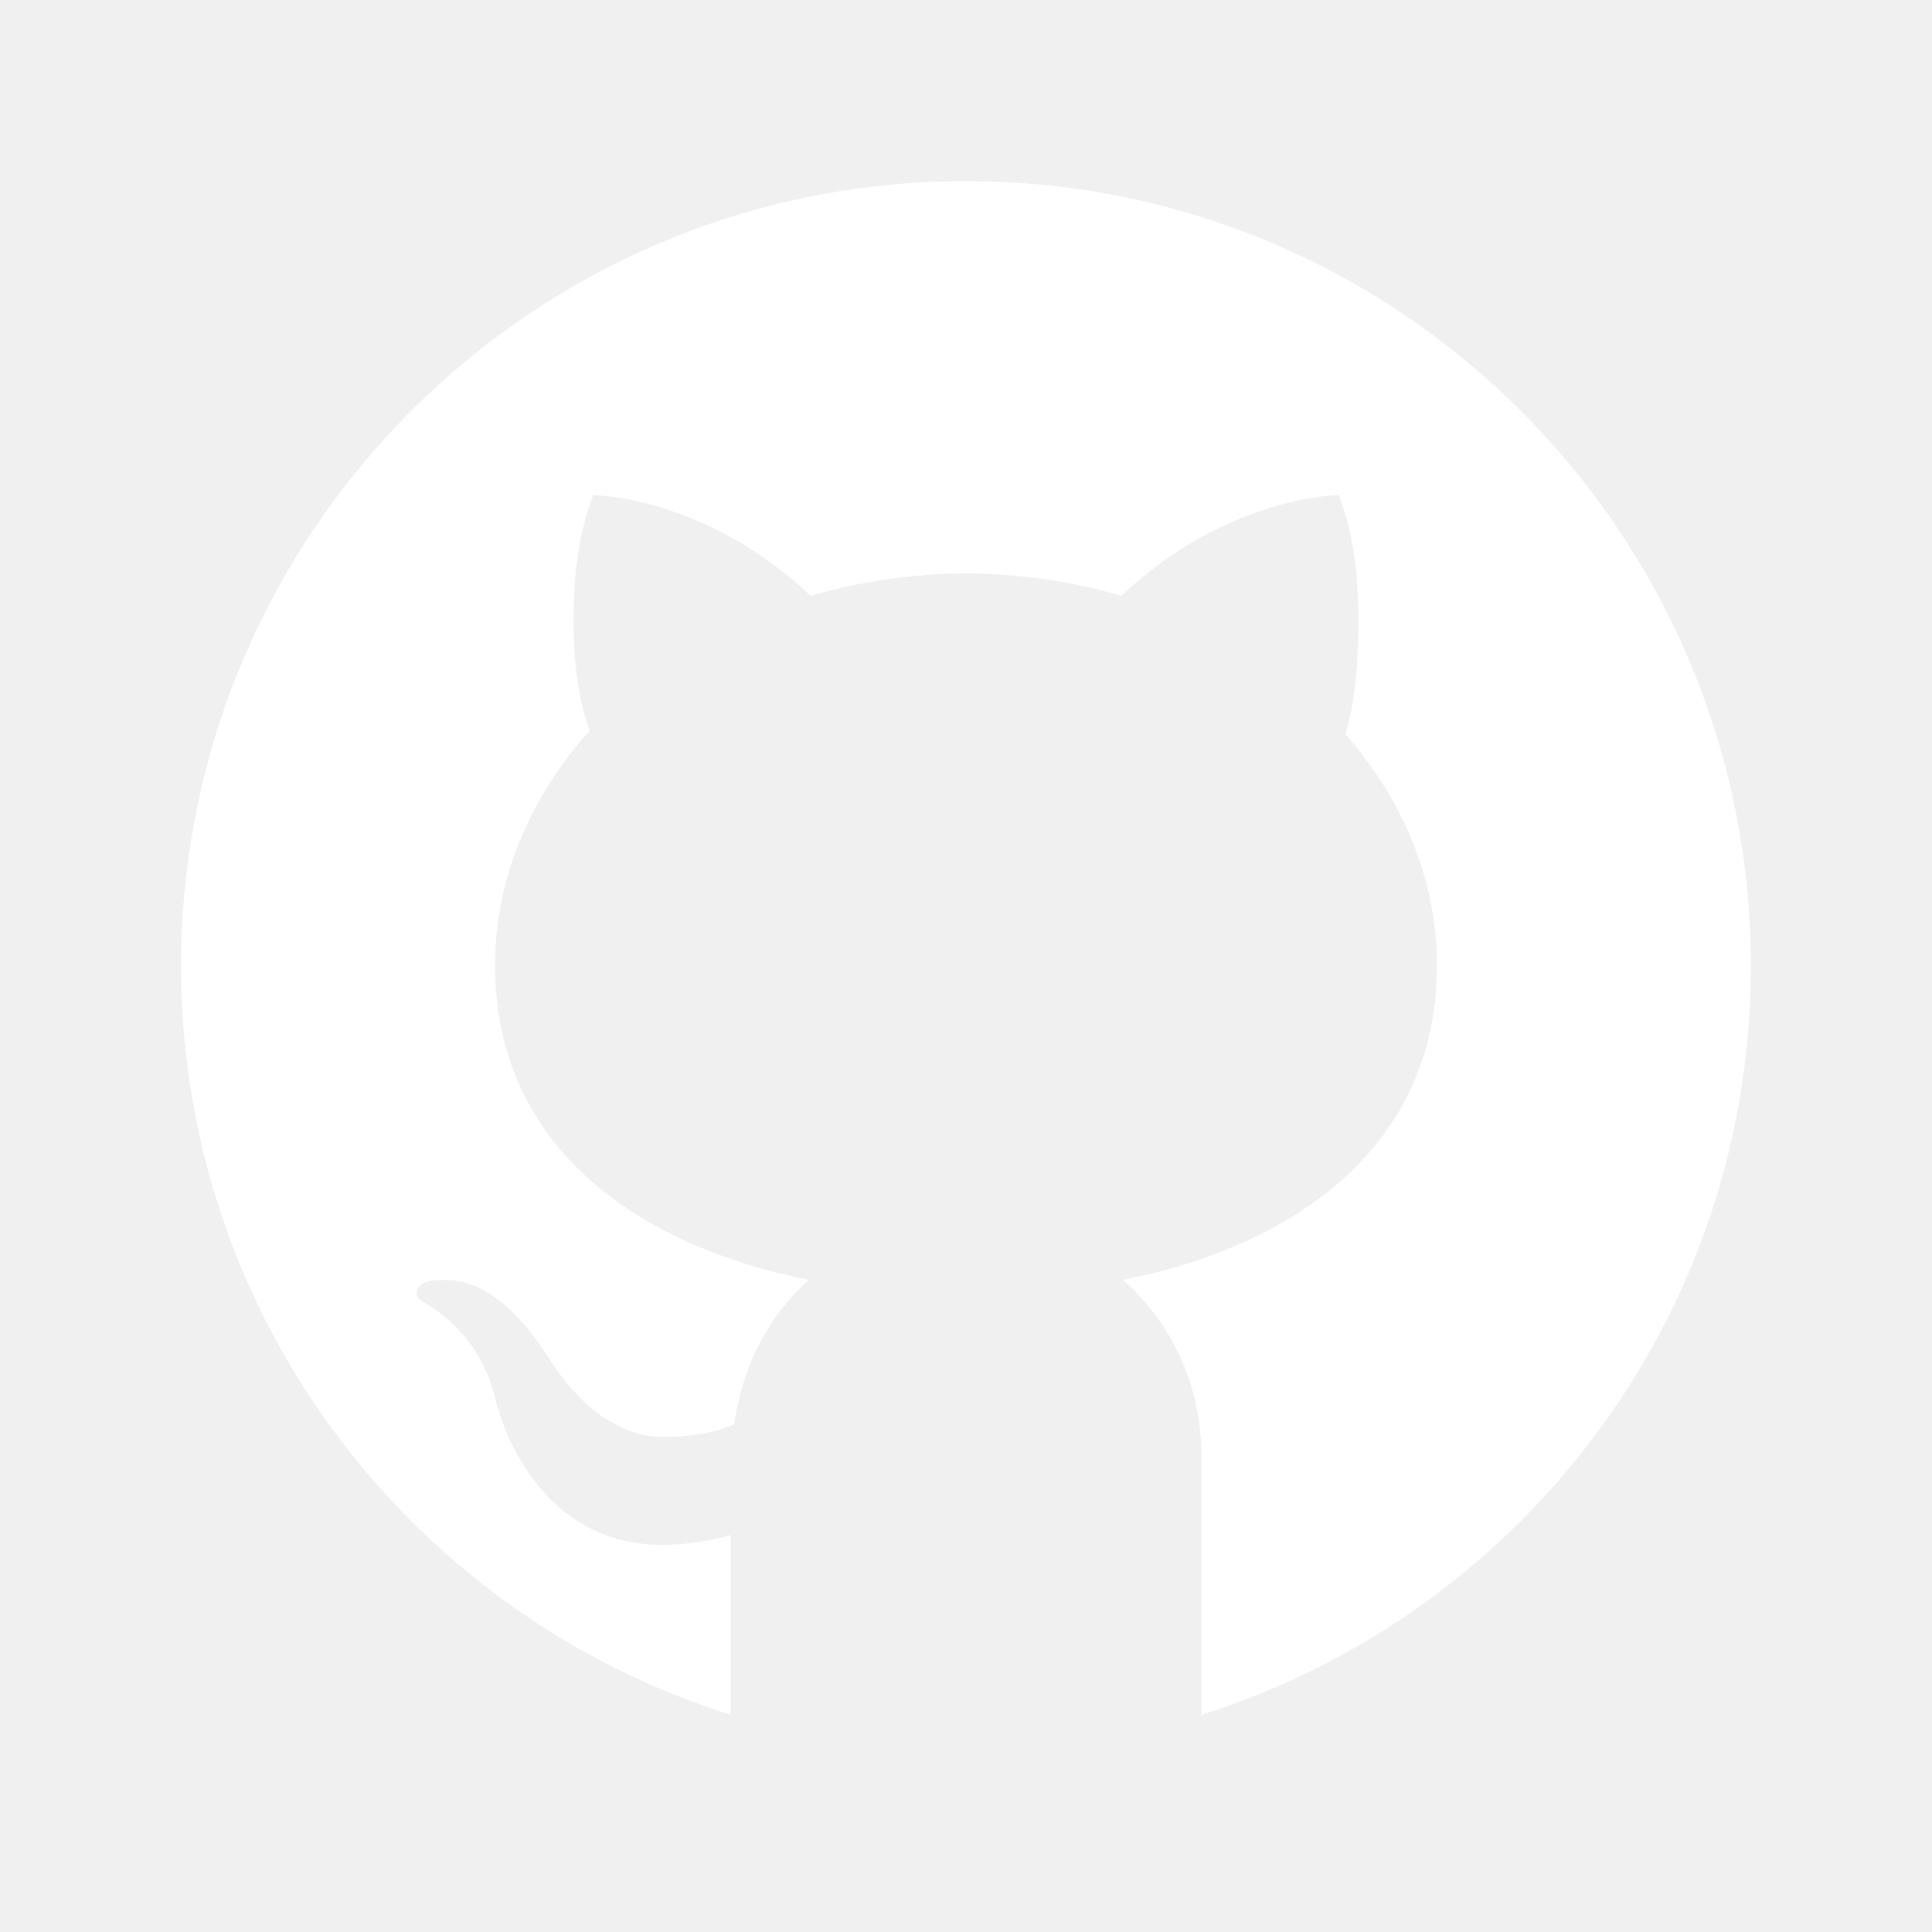
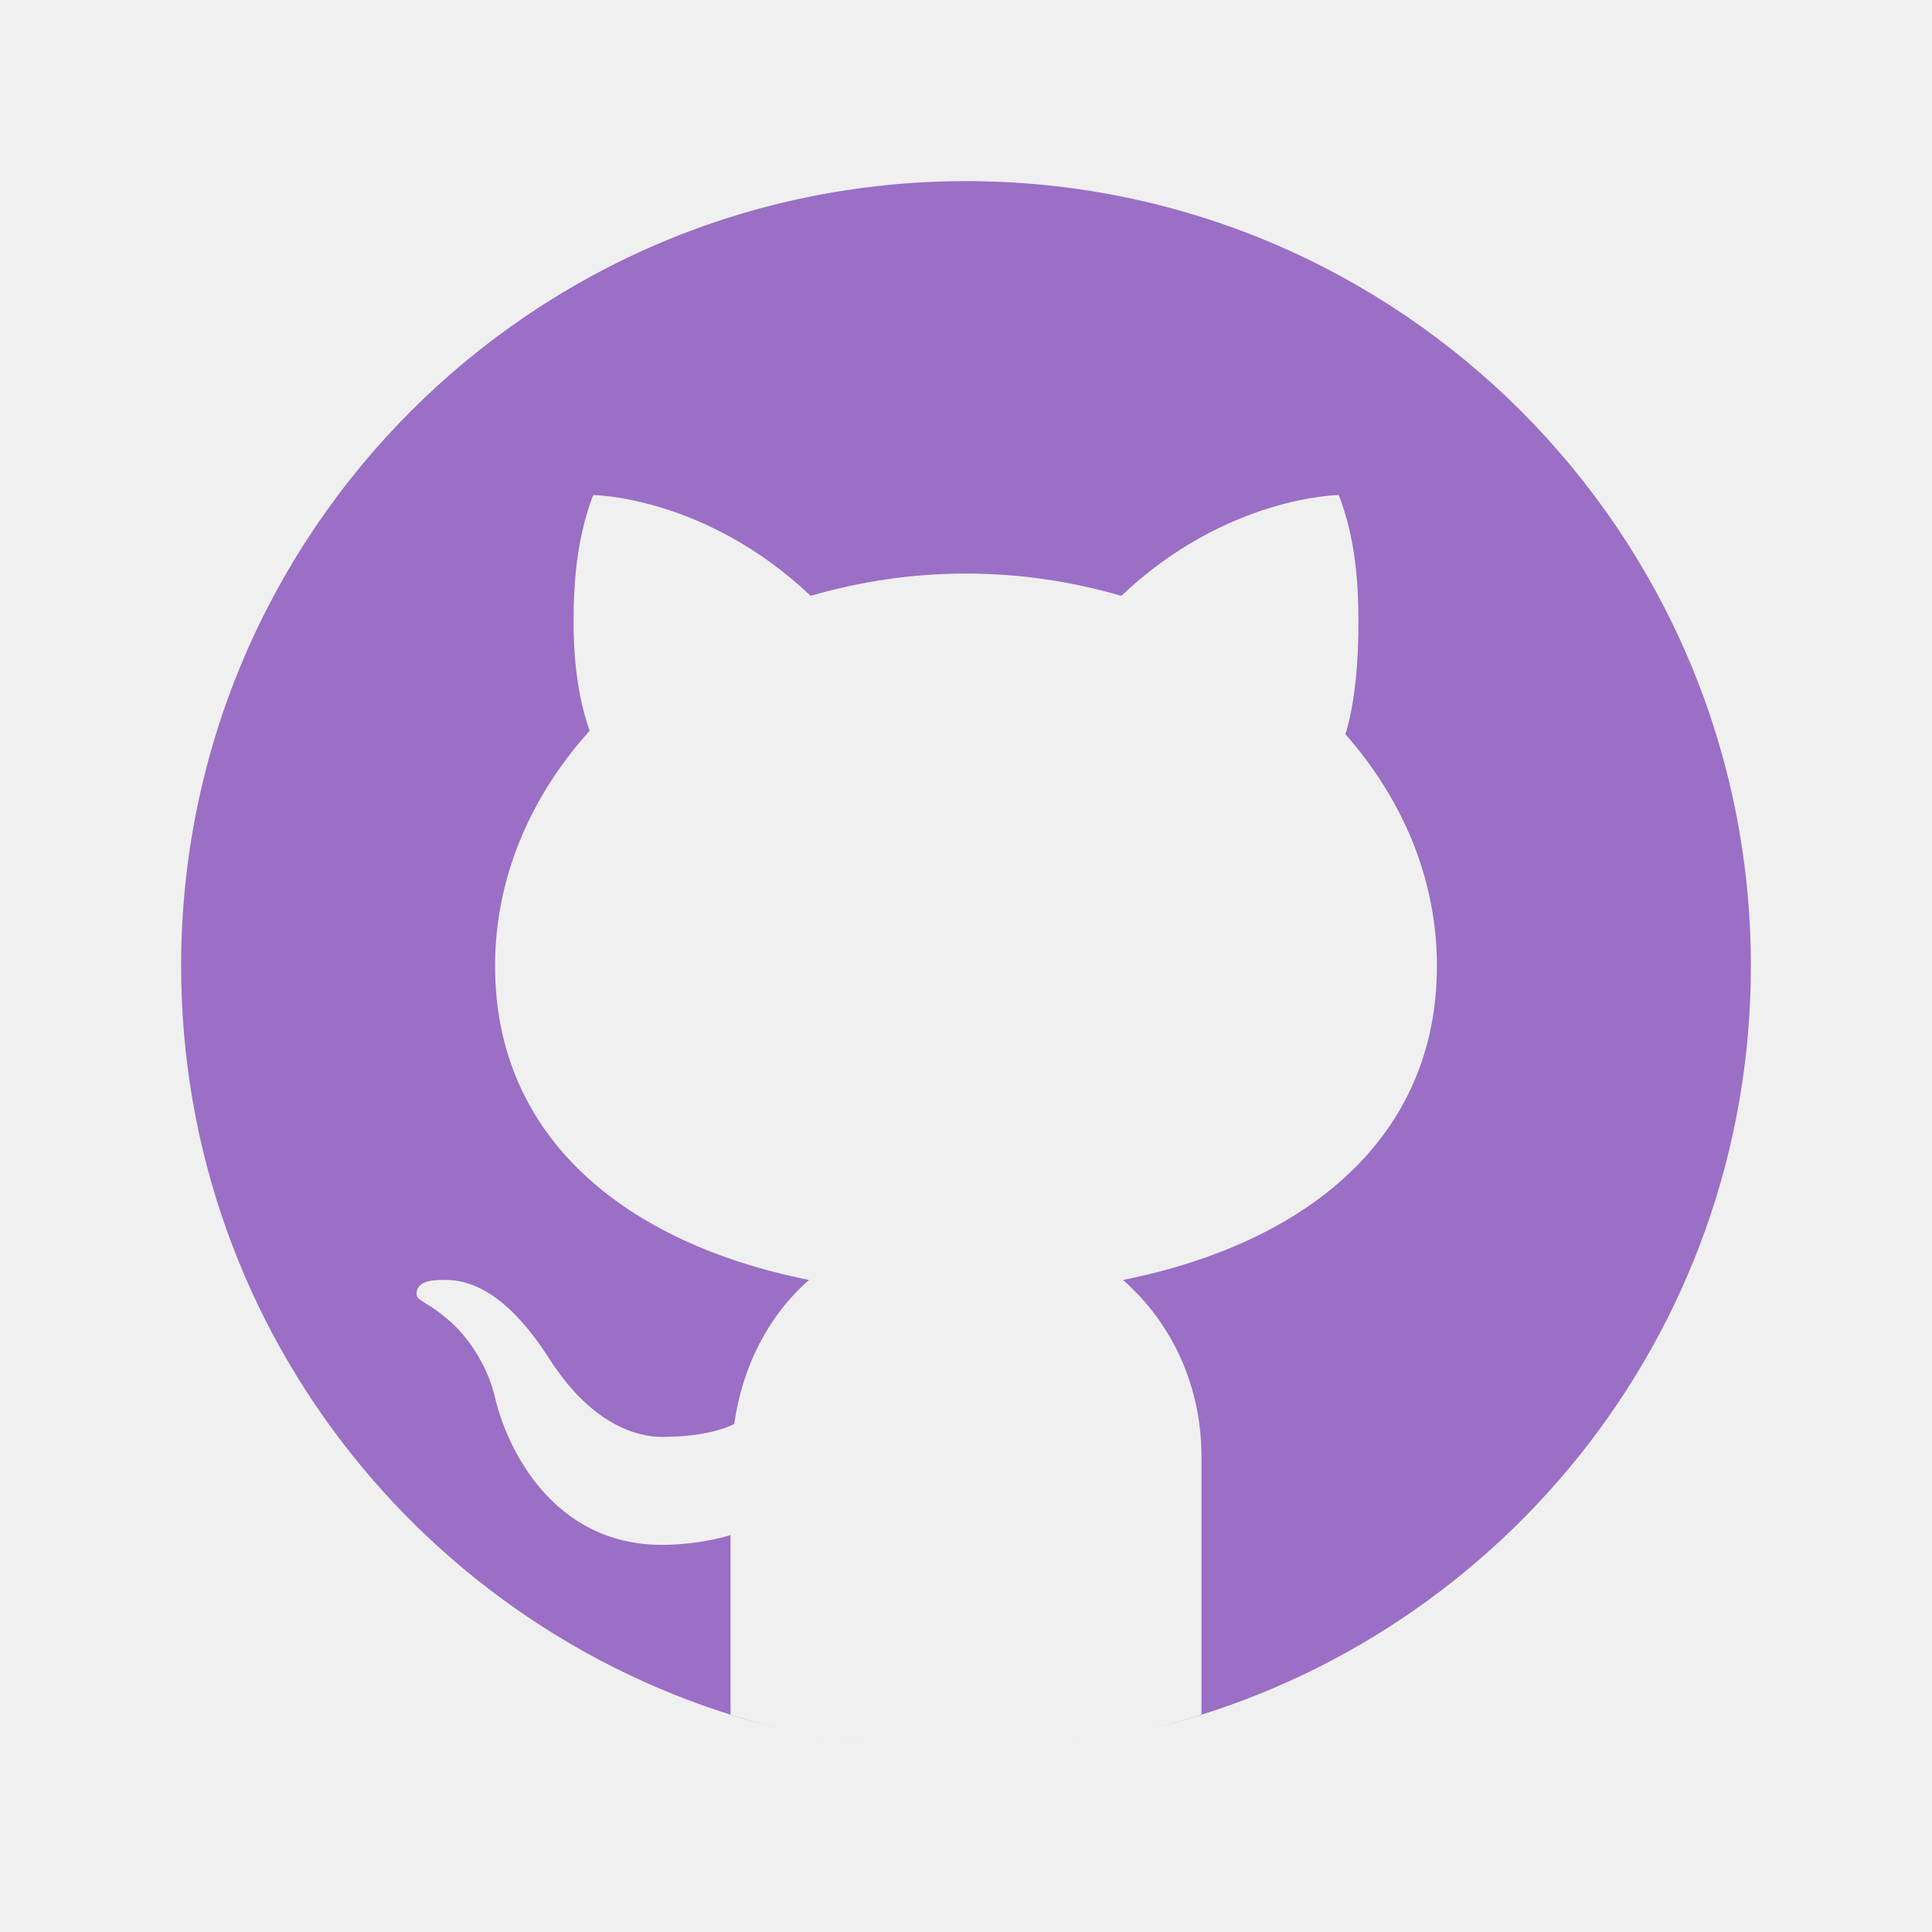
- <svg xmlns="http://www.w3.org/2000/svg" fill="#ffffff" viewBox="0 0 64 64" width="64px" height="64px">
+ <svg xmlns="http://www.w3.org/2000/svg" fill="#9A6FC5" viewBox="0 0 64 64" width="64px" height="64px">
  <path d="M32 6C17.641 6 6 17.641 6 32c0 12.277 8.512 22.56 19.955 25.286-.592-.141-1.179-.299-1.755-.479V50.85c0 0-.975.325-2.275.325-3.637 0-5.148-3.245-5.525-4.875-.229-.993-.827-1.934-1.469-2.509-.767-.684-1.126-.686-1.131-.92-.01-.491.658-.471.975-.471 1.625 0 2.857 1.729 3.429 2.623 1.417 2.207 2.938 2.577 3.721 2.577.975 0 1.817-.146 2.397-.426.268-1.888 1.108-3.57 2.478-4.774-6.097-1.219-10.4-4.716-10.4-10.4 0-2.928 1.175-5.619 3.133-7.792C19.333 23.641 19 22.494 19 20.625c0-1.235.086-2.751.65-4.225 0 0 3.708.026 7.205 3.338C28.469 19.268 30.196 19 32 19s3.531.268 5.145.738c3.497-3.312 7.205-3.338 7.205-3.338.567 1.474.65 2.99.65 4.225 0 2.015-.268 3.19-.432 3.697C46.466 26.475 47.6 29.124 47.6 32c0 5.684-4.303 9.181-10.4 10.4 1.628 1.43 2.6 3.513 2.6 5.85v8.557c-.576.181-1.162.338-1.755.479C49.488 54.56 58 44.277 58 32 58 17.641 46.359 6 32 6zM33.813 57.93C33.214 57.972 32.61 58 32 58 32.61 58 33.213 57.971 33.813 57.93zM37.786 57.346c-1.164.265-2.357.451-3.575.554C35.429 57.797 36.622 57.61 37.786 57.346zM32 58c-.61 0-1.214-.028-1.813-.07C30.787 57.971 31.39 58 32 58zM29.788 57.9c-1.217-.103-2.411-.289-3.574-.554C27.378 57.61 28.571 57.797 29.788 57.9z" />
</svg>
